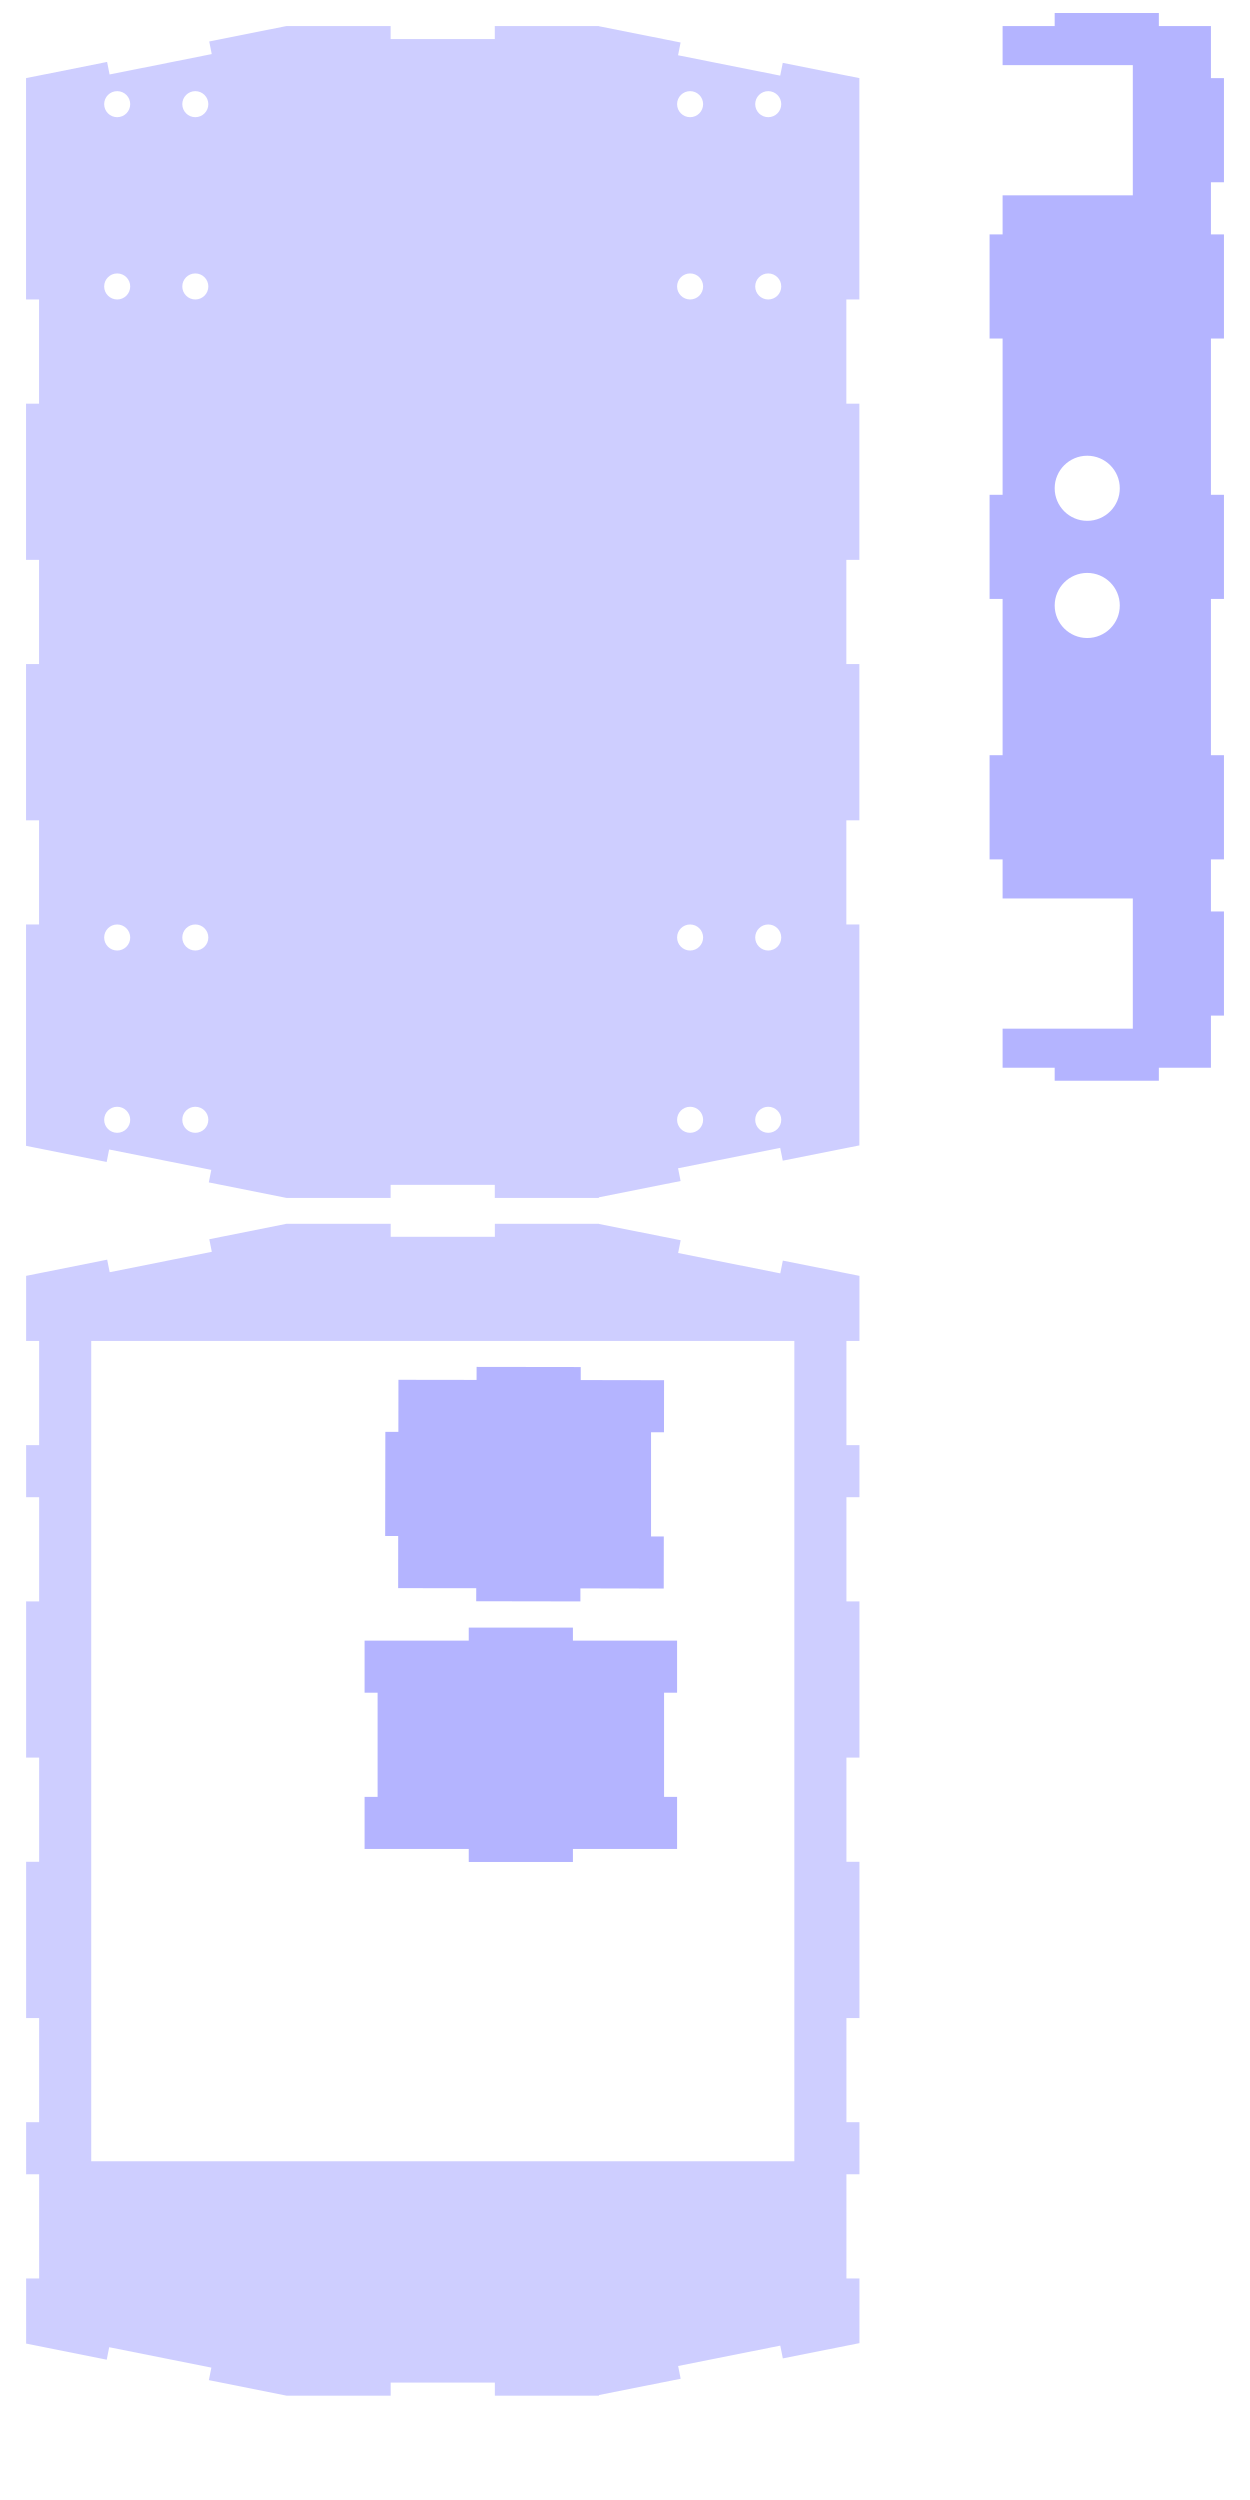
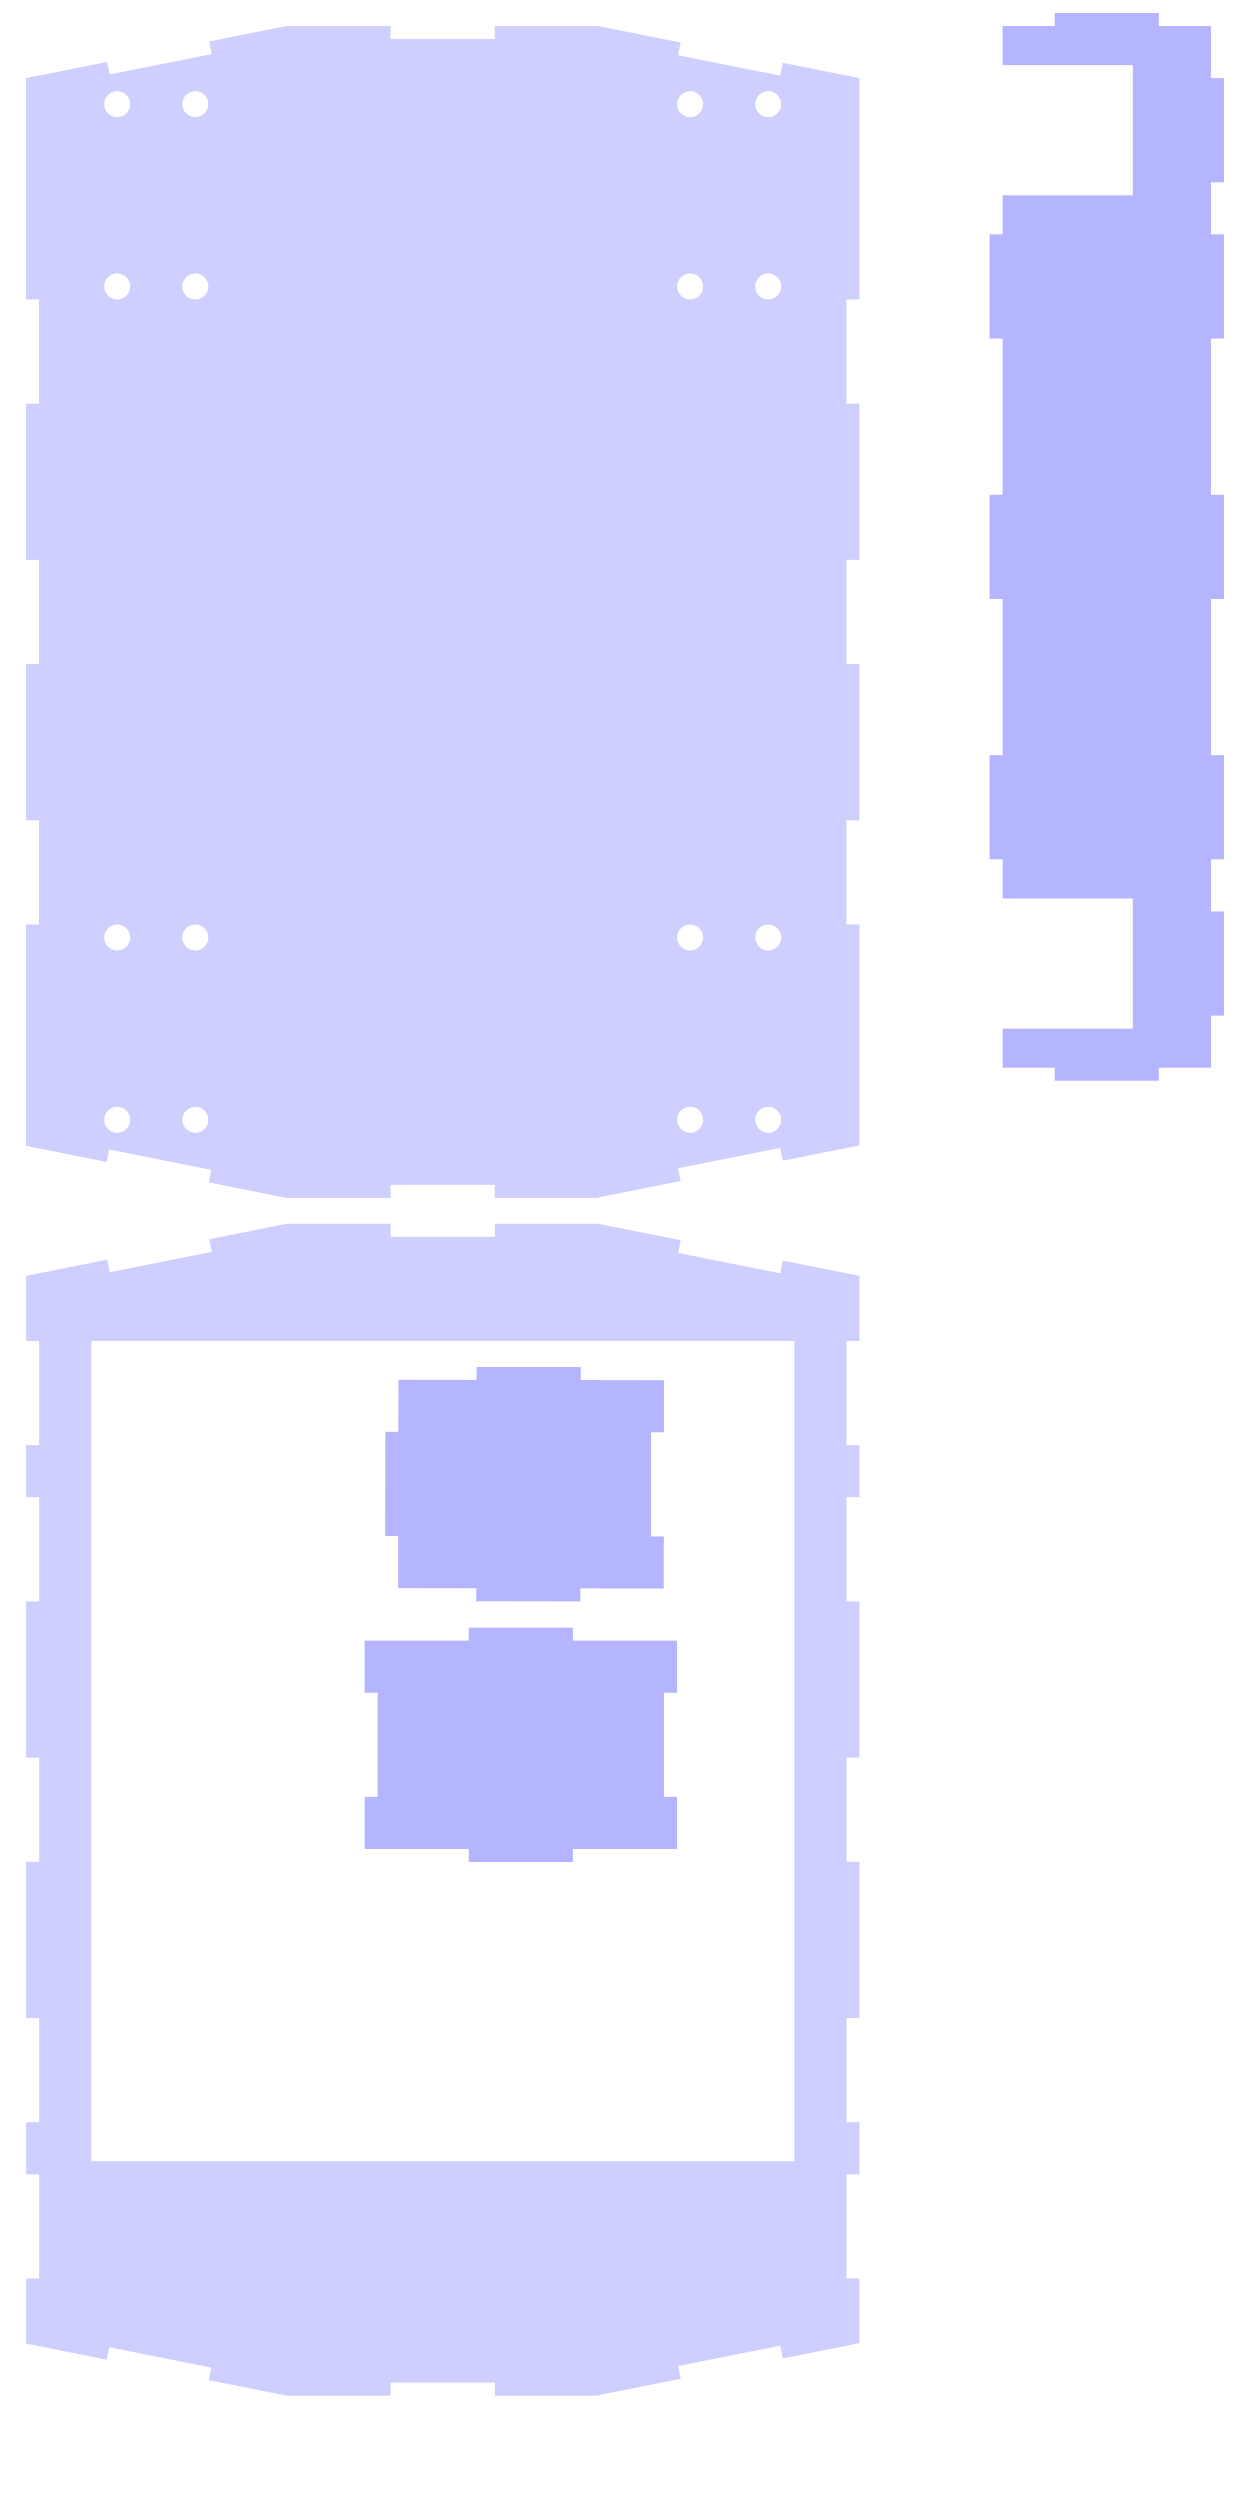
<svg xmlns="http://www.w3.org/2000/svg" width="1080" height="2160" id="svg3011" version="1.1">
  <defs id="defs3013" />
  <g id="layer1" transform="translate(0,1107.64)">
    <path style="opacity:0.192;fill:#0000ff;stroke:#0000ff;stroke-width:0.035;stroke-linecap:butt;stroke-linejoin:miter;stroke-miterlimit:4;stroke-opacity:1;stroke-dasharray:none" d="m 742.5,-1040.14 -66.188,-13.188 -2.219,11.031 -88.25,-17.594 2.188,-11.031 -70.594,-14.062 0.031,-0.156 -89.969,0 0,11.25 -90,0 0,-11.25 -90,0 -66.719,13.344 2.156,10.875 -88.25,17.625 -2.156,-10.844 -70.031,14 0,11.25 0,33.75 0,112.5 0,33.75 11.25,0 0,90 -11.25,0 0,135 11.25,0 0,90 -11.25,0 0,135 11.25,0 0,90 -11.25,0 0,33.75 0,112.5 0,33.75 0,11.25 69.656,13.938 2.125,-10.781 88.281,17.625 -2.156,10.813 67.094,13.406 90,0 0,-11.25 90,0 0,11.25 90,0 -0.094,-0.531 70.625,-14.063 -2.188,-11.031 88.25,-17.594 2.219,11.031 66.188,-13.188 0,-10.875 0,-33.75 0,-112.5 0,-33.75 -11.25,0 0,-90 11.25,0 0,-135 -11.25,0 0,-90 11.25,0 0,-135 -11.25,0 0,-90 11.25,0 0,-33.75 0,-112.5 0,-33.75 0,-11.25 z m -67.5,22.5 c 0,6.213 -5.037,11.25 -11.25,11.25 -6.213,0 -11.25,-5.037 -11.25,-11.25 0,-6.213 5.037,-11.25 11.25,-11.25 6.213,0 11.25,5.037 11.25,11.25 z m 0,157.5 c 0,6.213 -5.037,11.25 -11.25,11.25 -6.213,0 -11.25,-5.037 -11.25,-11.25 0,-6.213 5.037,-11.25 11.25,-11.25 6.213,0 11.25,5.037 11.25,11.25 z m 0,562.5 c 0,6.213 -5.037,11.25 -11.25,11.25 -6.213,0 -11.25,-5.037 -11.25,-11.25 0,-6.213 5.037,-11.25 11.25,-11.25 6.213,0 11.25,5.037 11.25,11.25 z m 0,157.5 c 0,6.213 -5.037,11.25 -11.25,11.25 -6.213,0 -11.25,-5.037 -11.25,-11.25 0,-6.213 5.037,-11.25 11.25,-11.25 6.213,0 11.25,5.037 11.25,11.25 z m -67.5,-877.5 c 0,6.213 -5.037,11.25 -11.25,11.25 -6.213,0 -11.25,-5.037 -11.25,-11.25 0,-6.213 5.037,-11.25 11.25,-11.25 6.213,0 11.25,5.037 11.25,11.25 z m 0,157.5 c 0,6.213 -5.037,11.25 -11.25,11.25 -6.213,0 -11.25,-5.037 -11.25,-11.25 0,-6.213 5.037,-11.25 11.25,-11.25 6.213,0 11.25,5.037 11.25,11.25 z m 0,562.5 c 0,6.213 -5.037,11.25 -11.25,11.25 -6.213,0 -11.25,-5.037 -11.25,-11.25 0,-6.213 5.037,-11.25 11.25,-11.25 6.213,0 11.25,5.037 11.25,11.25 z m 0,157.5 c 0,6.213 -5.037,11.25 -11.25,11.25 -6.213,0 -11.25,-5.037 -11.25,-11.25 0,-6.213 5.037,-11.25 11.25,-11.25 6.213,0 11.25,5.037 11.25,11.25 z m -427.5,-877.5 c 0,6.213 -5.037,11.25 -11.25,11.25 -6.213,0 -11.25,-5.037 -11.25,-11.25 0,-6.213 5.037,-11.25 11.25,-11.25 6.213,0 11.25,5.037 11.25,11.25 z m 0,157.5 c 0,6.213 -5.037,11.25 -11.25,11.25 -6.213,0 -11.25,-5.037 -11.25,-11.25 0,-6.213 5.037,-11.25 11.25,-11.25 6.213,0 11.25,5.037 11.25,11.25 z m 0,562.5 c 0,6.213 -5.037,11.25 -11.25,11.25 -6.213,0 -11.25,-5.037 -11.25,-11.25 0,-6.213 5.037,-11.25 11.25,-11.25 6.213,0 11.25,5.037 11.25,11.25 z m 0,157.5 c 0,6.213 -5.037,11.25 -11.25,11.25 -6.213,0 -11.25,-5.037 -11.25,-11.25 0,-6.213 5.037,-11.25 11.25,-11.25 6.213,0 11.25,5.037 11.25,11.25 z m -67.5,-877.5 c 0,6.213 -5.037,11.25 -11.25,11.25 -6.213,0 -11.25,-5.037 -11.25,-11.25 0,-6.213 5.037,-11.25 11.25,-11.25 6.213,0 11.25,5.037 11.25,11.25 z m 0,157.5 c 0,6.213 -5.037,11.25 -11.25,11.25 -6.213,0 -11.25,-5.037 -11.25,-11.25 0,-6.213 5.037,-11.25 11.25,-11.25 6.213,0 11.25,5.037 11.25,11.25 z m 0,562.5 c 0,6.213 -5.037,11.25 -11.25,11.25 -6.213,0 -11.25,-5.037 -11.25,-11.25 0,-6.213 5.037,-11.25 11.25,-11.25 6.213,0 11.25,5.037 11.25,11.25 z m 0,157.5 c 0,6.213 -5.037,11.25 -11.25,11.25 -6.213,0 -11.25,-5.037 -11.25,-11.25 0,-6.213 5.037,-11.25 11.25,-11.25 6.213,0 11.25,5.037 11.25,11.25 z" id="path3117-3-6" />
    <path style="opacity:0.296;fill:#0000ff;fill-opacity:1;stroke:#0000ff;stroke-width:0.035;stroke-miterlimit:4;stroke-opacity:1;stroke-dasharray:none" d="m 585,309.86 -90,0 0,-11.25 -90,0 0,11.25 -90,0 0,45 11.25,0 0,90 -11.25,0 0,45 90,0 0,11.25 90,0 0,-11.25 90,0 0,-45 -11.25,0 0,-90 11.25,0 0,-45 z" id="rect4385" />
    <path style="opacity:0.296;fill:#0000ff;fill-opacity:1;stroke:#0000ff;stroke-width:0.035;stroke-miterlimit:4;stroke-opacity:1;stroke-dasharray:none" d="M 411.781 1181 L 411.75 1192.25 L 344.25 1192.156 L 344.188 1237.156 L 332.938 1237.125 L 332.781 1327.125 L 344.031 1327.125 L 344 1372.156 L 411.469 1372.219 L 411.438 1383.469 L 501.469 1383.625 L 501.469 1372.375 L 573.469 1372.5 L 573.531 1327.5 L 562.5 1327.5 L 562.5 1237.5 L 573.688 1237.5 L 573.75 1192.5 L 501.75 1192.375 L 501.75 1181.125 L 411.781 1181 z " transform="translate(0,-1107.64)" id="path4482" />
    <path style="opacity:0.192;fill:#0000ff;stroke:#0000ff;stroke-width:0.035;stroke-linecap:butt;stroke-linejoin:miter;stroke-miterlimit:4;stroke-opacity:1;stroke-dasharray:none" d="m 247.562,-50.297 -66.719,13.344 2.156,10.875 -88.25,17.625 -2.156,-10.844 -70.031,14 0,11.25 0,33.75 0,11.25 11.25,0 0,90 -11.25,0 0,11.25 0,33.75 11.25,0 0,90 -11.25,0 0,135 11.25,0 0,90 -11.25,0 0,135 11.25,0 0,90 -11.25,0 0,33.75 0,11.25 11.25,0 0,90 -11.25,0 0,11.25 0,33.75 0,11.25 69.656,13.938 2.125,-10.781 88.281,17.625 -2.156,10.813 67.094,13.406 90,0 0,-11.25 90,0 0,11.25 90,0 -0.094,-0.531 70.625,-14.063 -2.188,-11.031 88.25,-17.594 2.219,11.031 66.188,-13.188 0,-10.875 0,-33.75 0,-11.25 -11.25,0 0,-90 11.25,0 0,-11.25 0,-33.75 -11.25,0 0,-90 11.25,0 0,-135 -11.25,0 0,-90 11.25,0 0,-135 -11.25,0 0,-90 11.25,0 0,-33.75 0,-11.25 -11.25,0 0,-90 11.25,0 0,-11.25 0,-33.75 0,-11.25 -66.188,-13.188 -2.219,11.031 -88.25,-17.594 2.188,-11.031 -70.594,-14.063 0.031,-0.156 -89.969,0 0,11.25 -90,0 0,-11.25 -90,0 z m -168.75,101.25 607.5,0 0,708.75 -607.5,0 0,-708.75 z" id="path4500" />
-     <path style="opacity:0.296;fill:#0000ff;fill-opacity:1;stroke:#0000ff;stroke-width:0.035;stroke-miterlimit:4;stroke-opacity:1;stroke-dasharray:none" d="M 911.25 11.25 L 911.25 22.5 L 866.25 22.5 L 866.25 56.25 L 978.75 56.25 L 978.75 168.75 L 866.25 168.75 L 866.25 202.5 L 855 202.5 L 855 292.5 L 866.25 292.5 L 866.25 427.5 L 855 427.5 L 855 517.5 L 866.25 517.5 L 866.25 652.5 L 855 652.5 L 855 742.5 L 866.25 742.5 L 866.25 776.25 L 978.75 776.25 L 978.75 888.75 L 866.25 888.75 L 866.25 922.5 L 911.25 922.5 L 911.25 933.75 L 1001.25 933.75 L 1001.25 922.5 L 1046.25 922.5 L 1046.25 877.5 L 1057.5 877.5 L 1057.5 787.5 L 1046.25 787.5 L 1046.25 742.5 L 1057.5 742.5 L 1057.5 652.5 L 1046.25 652.5 L 1046.25 517.5 L 1057.5 517.5 L 1057.5 427.5 L 1046.25 427.5 L 1046.25 292.5 L 1057.5 292.5 L 1057.5 202.5 L 1046.25 202.5 L 1046.25 157.5 L 1057.5 157.5 L 1057.5 67.5 L 1046.25 67.5 L 1046.25 22.5 L 1001.25 22.5 L 1001.25 11.25 L 911.25 11.25 z M 939.375 393.75 C 954.908 393.75 967.5 406.342 967.5 421.875 C 967.5 437.408 954.908 450 939.375 450 C 923.842 450 911.25 437.408 911.25 421.875 C 911.25 406.342 923.842 393.75 939.375 393.75 z M 939.375 495 C 954.908 495 967.5 507.592 967.5 523.125 C 967.5 538.658 954.908 551.25 939.375 551.25 C 923.842 551.25 911.25 538.658 911.25 523.125 C 911.25 507.592 923.842 495 939.375 495 z " transform="translate(0,-1107.64)" id="path4541" />
+     <path style="opacity:0.296;fill:#0000ff;fill-opacity:1;stroke:#0000ff;stroke-width:0.035;stroke-miterlimit:4;stroke-opacity:1;stroke-dasharray:none" d="M 911.25 11.25 L 911.25 22.5 L 866.25 22.5 L 866.25 56.25 L 978.75 56.25 L 978.75 168.75 L 866.25 168.75 L 866.25 202.5 L 855 202.5 L 855 292.5 L 866.25 292.5 L 866.25 427.5 L 855 427.5 L 855 517.5 L 866.25 517.5 L 866.25 652.5 L 855 652.5 L 855 742.5 L 866.25 742.5 L 866.25 776.25 L 978.75 776.25 L 978.75 888.75 L 866.25 888.75 L 866.25 922.5 L 911.25 922.5 L 911.25 933.75 L 1001.25 933.75 L 1001.25 922.5 L 1046.25 922.5 L 1046.25 877.5 L 1057.5 877.5 L 1057.5 787.5 L 1046.25 787.5 L 1046.25 742.5 L 1057.5 742.5 L 1057.5 652.5 L 1046.25 652.5 L 1046.25 517.5 L 1057.5 517.5 L 1057.5 427.5 L 1046.25 427.5 L 1046.25 292.5 L 1057.5 292.5 L 1057.5 202.5 L 1046.25 202.5 L 1046.25 157.5 L 1057.5 157.5 L 1057.5 67.5 L 1046.25 67.5 L 1046.25 22.5 L 1001.25 22.5 L 1001.25 11.25 L 911.25 11.25 z " transform="translate(0,-1107.64)" id="path4541" />
  </g>
</svg>
